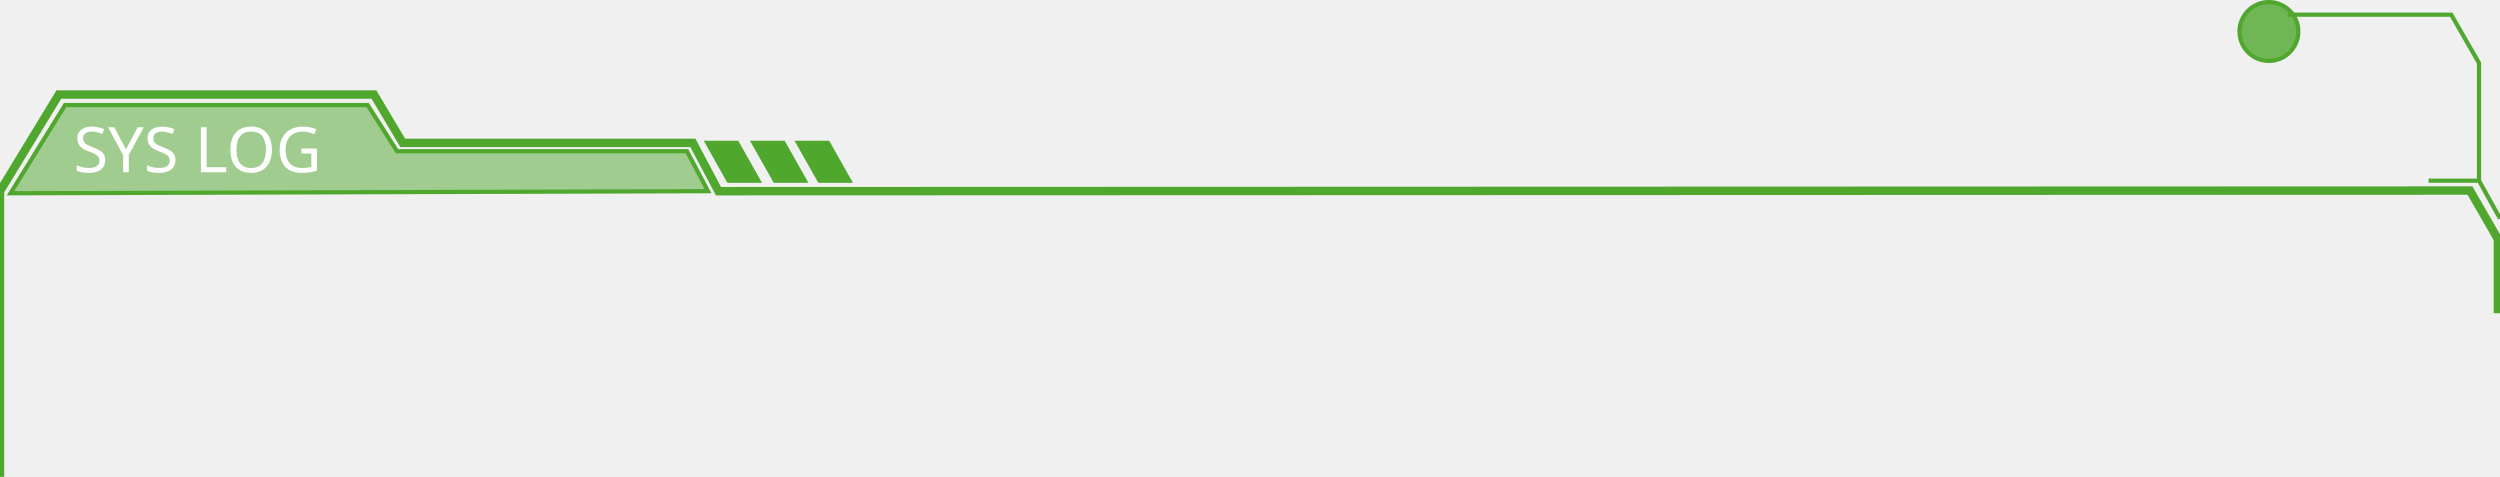
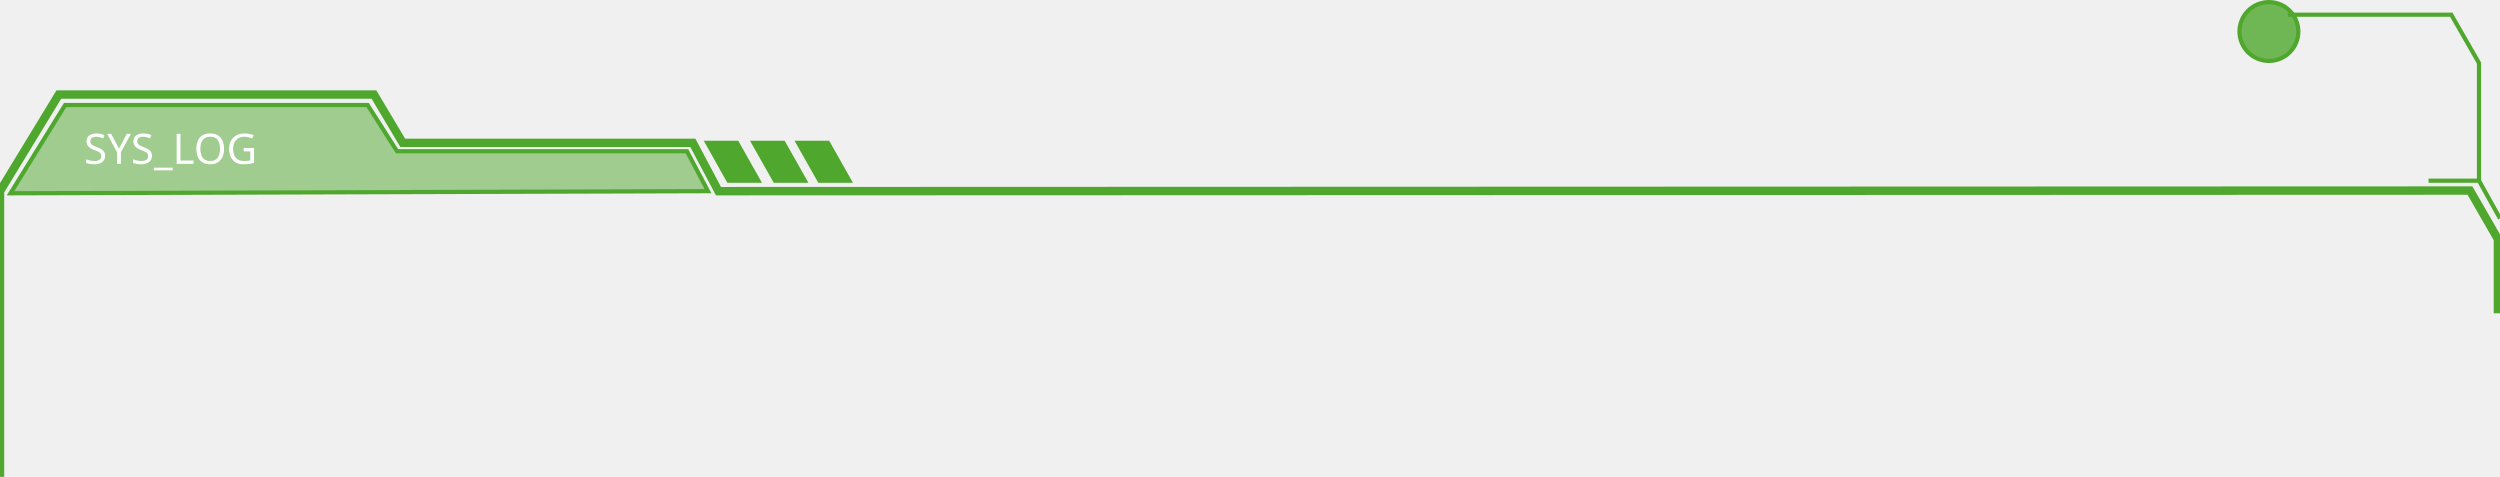
<svg xmlns="http://www.w3.org/2000/svg" viewBox="0 0 1190 227" width="100%" height="100%">
  <path d="M389.5,87 L406,87 L394.7,67 L378.2,67 Z M368.3,87 L384.8,87 L373.5,67 L357,67 Z M346.2,87 L362.7,87 L351.4,67 L335,67 Z" fill="#4fa72e" fill-opacity="1.0" />
  <path d="M0,227 L0,91 L28,45 L178,45 L191.7,68 L329.8,68 L342,91 L1175.7,90.7 L1189,113.8 L1189,149.1" stroke="#4fa72e" stroke-width="4" fill="none" />
  <path d="M5,92 L31,50 L175,50 L189,72 L327,72 L337,91 Z" fill="#4fa72e" fill-opacity="0.49" stroke="#4fa72e" stroke-width="2" />
-   <text x="35" y="82" font-family="'Source Sans Pro', sans-serif" font-size="30" fill="#ffffff" font-weight="400">SYS  LOG</text>
+   <text x="40" y="78" font-family="'Source Sans Pro', sans-serif" font-size="20" fill="#ffffff" font-weight="400">SYS_LOG</text>
  <path d="M1180,86 L1180,30 L1166.8,7 L1089,7" stroke="#4fa72e" stroke-width="2" fill="none" />
  <path d="M1156,86 L1180,86 L1190,104" stroke="#4fa72e" stroke-width="2" fill="none" />
  <circle cx="1080" cy="15" r="14" fill="#4fa72e" fill-opacity="0.8" stroke="#4fa72e" stroke-width="2" />
</svg>
